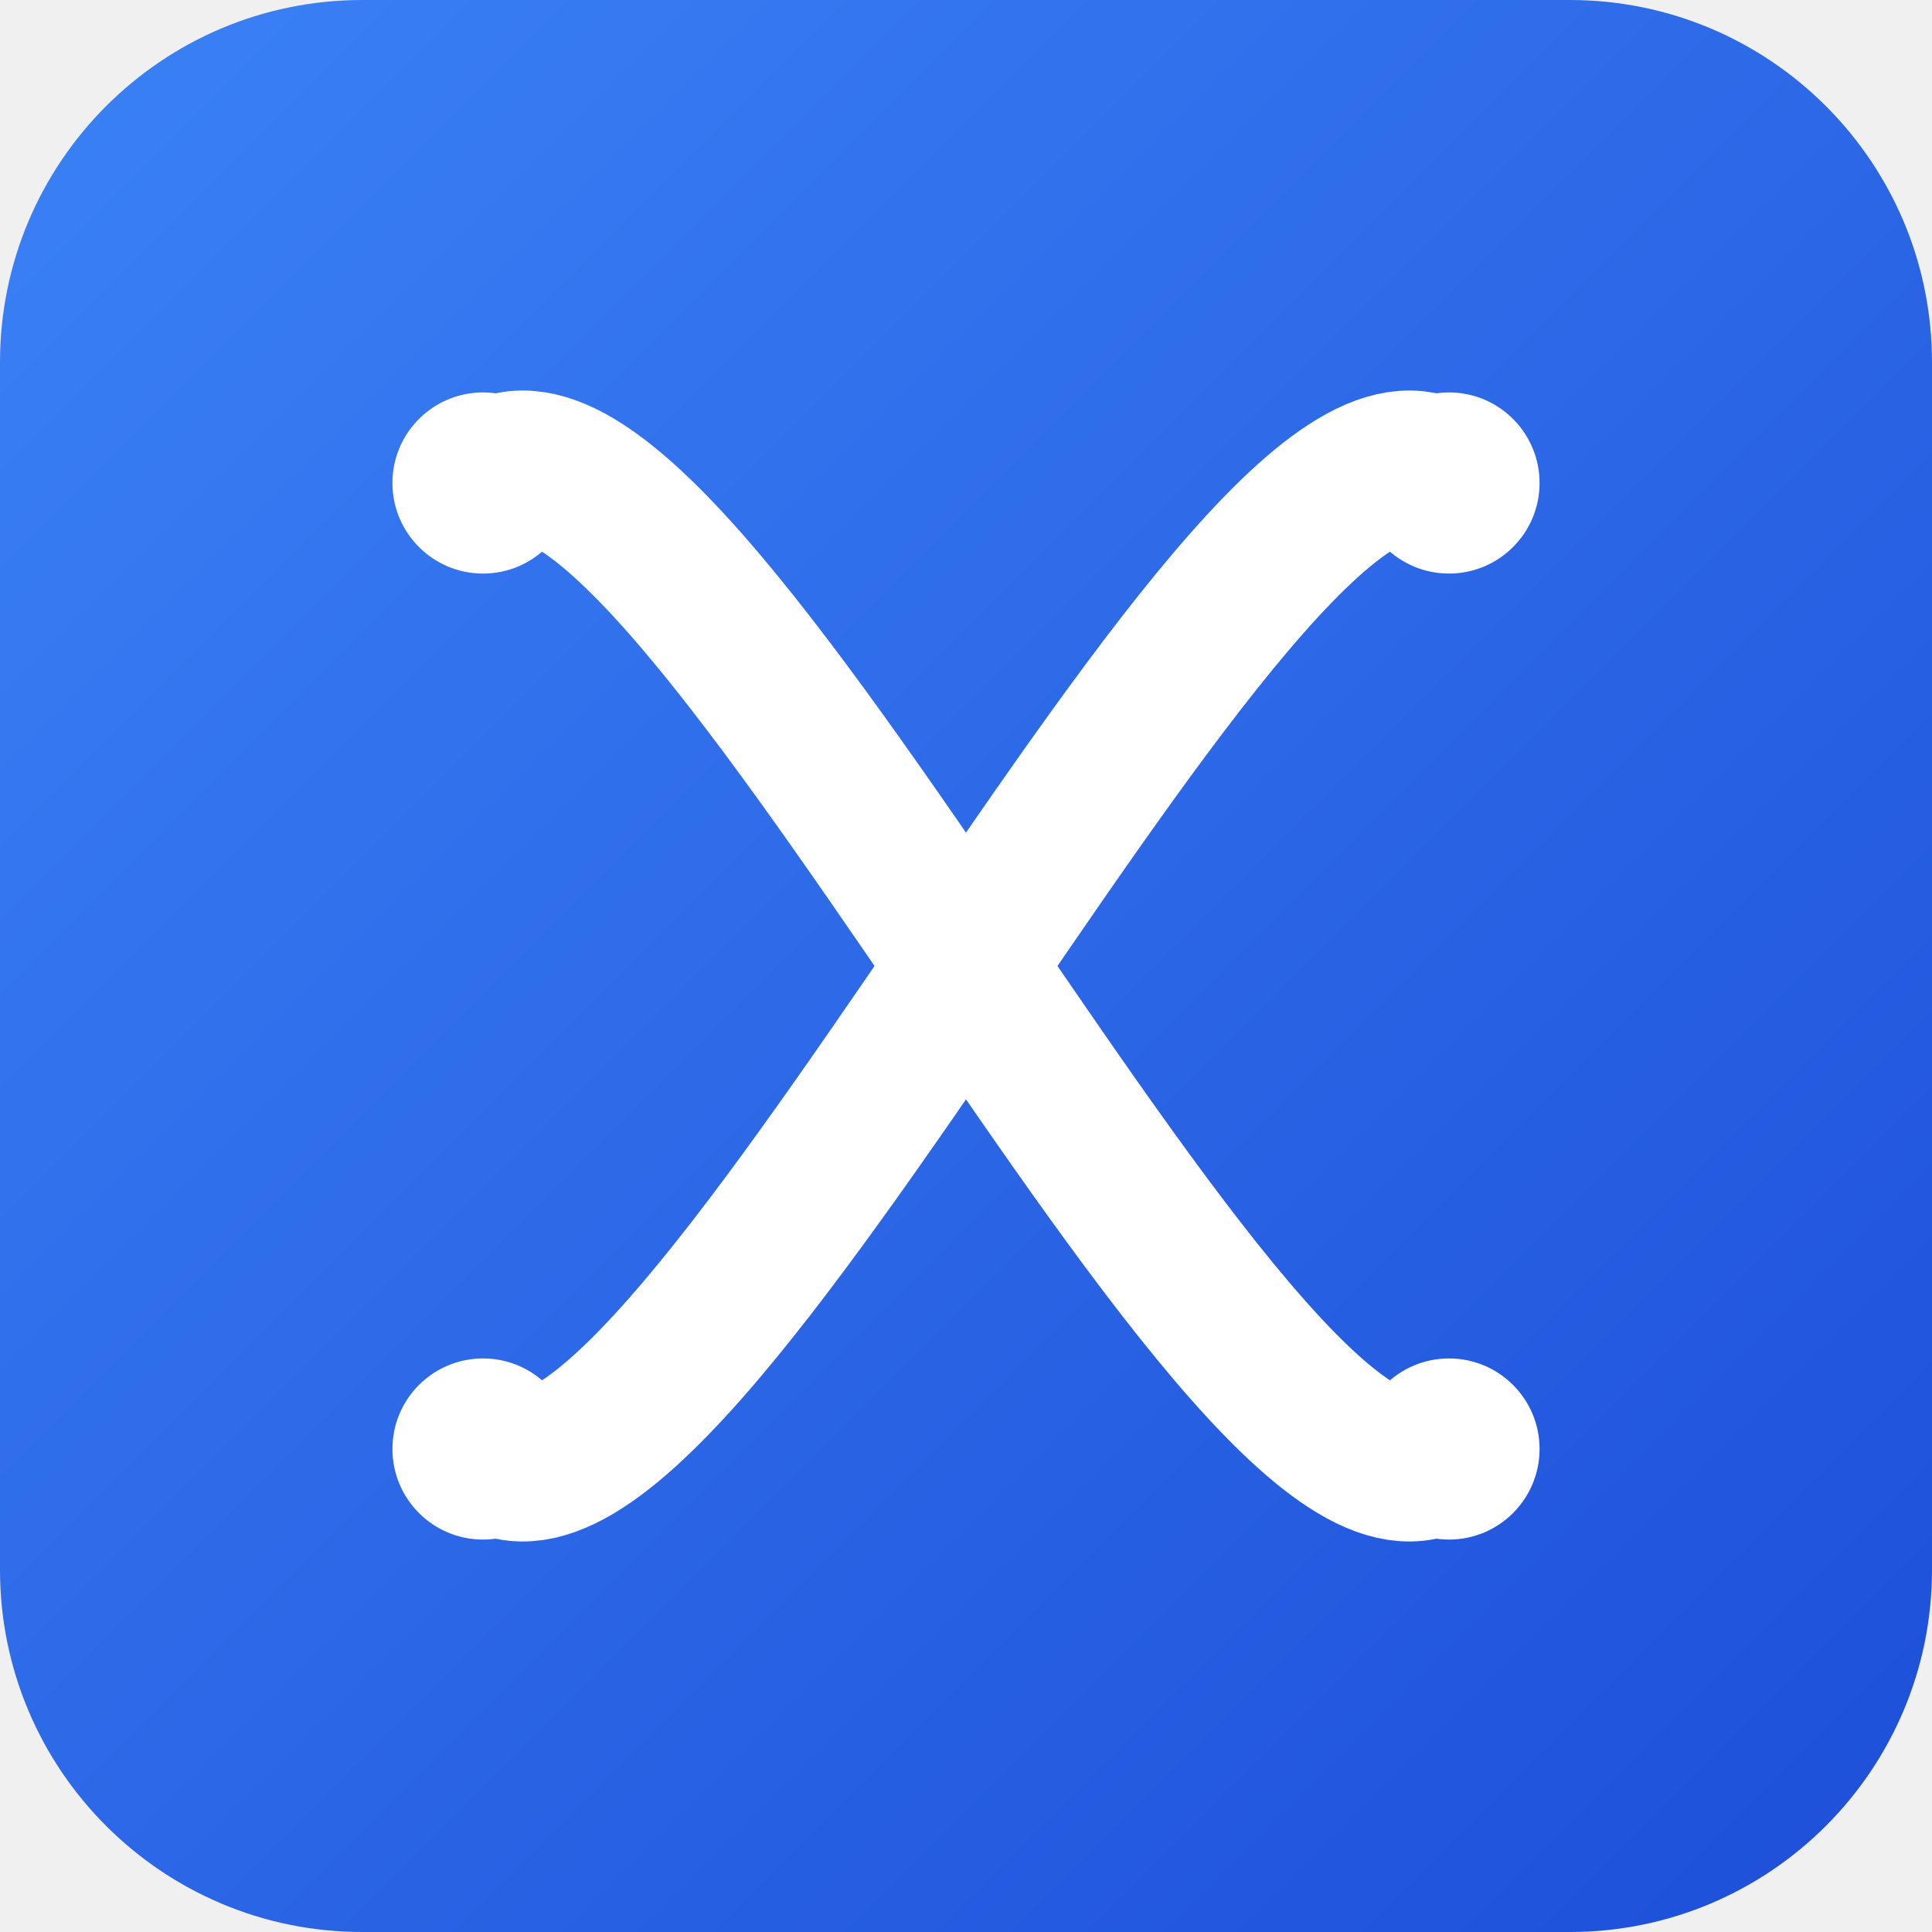
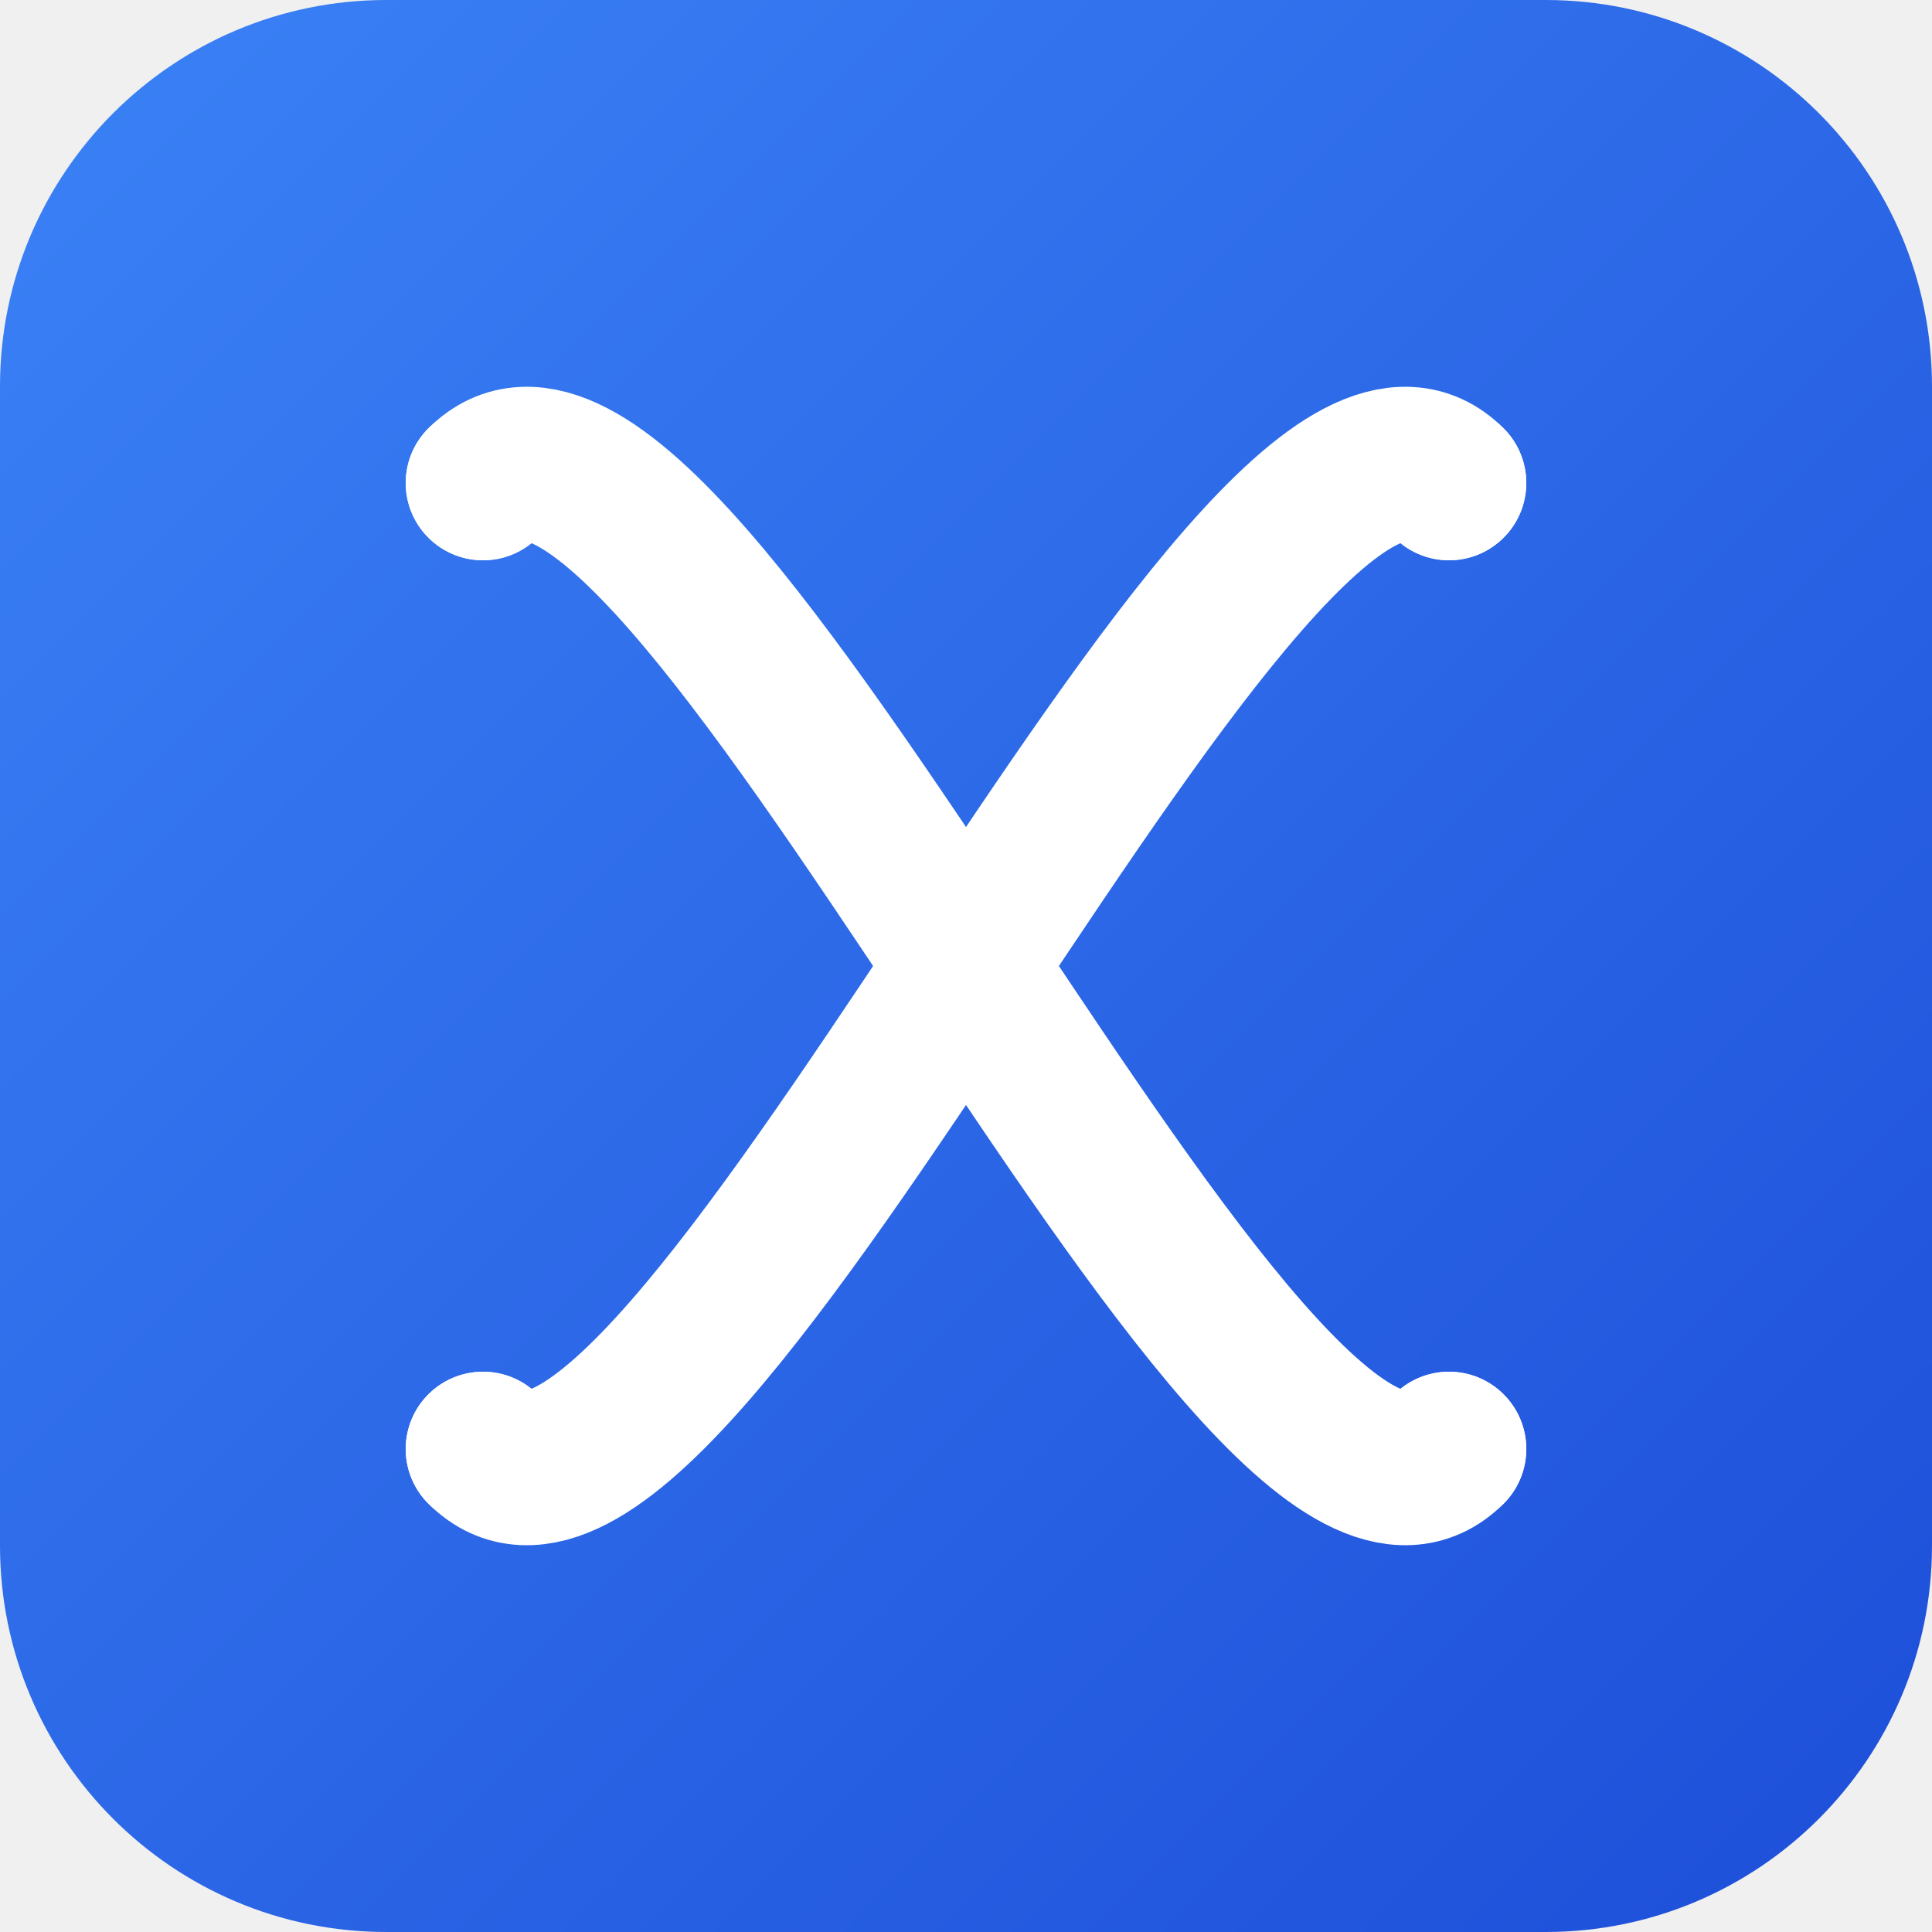
- <svg xmlns="http://www.w3.org/2000/svg" viewBox="0 0 32 32" width="32" height="32">
+ <svg xmlns="http://www.w3.org/2000/svg" viewBox="0 0 200 200" width="200" height="200">
  <defs>
    <linearGradient id="grad1" x1="0%" y1="0%" x2="100%" y2="100%">
      <stop offset="0%" style="stop-color:#3b82f6;stop-opacity:1" />
      <stop offset="100%" style="stop-color:#1d4ed8;stop-opacity:1" />
    </linearGradient>
  </defs>
-   <rect width="32" height="32" rx="6" fill="url(#grad1)" />
+   <rect width="200" height="200" rx="40" fill="url(#grad1)" />
  <g>
-     <path d="M 8 8 C 11 5, 21 27, 24 24" stroke="white" stroke-width="2.5" fill="none" stroke-linecap="round" stroke-linejoin="round" />
-     <path d="M 8 24 C 11 27, 21 5, 24 8" stroke="white" stroke-width="2.5" fill="none" stroke-linecap="round" stroke-linejoin="round" />
-     <circle cx="8" cy="8" r="1.5" fill="white" />
-     <circle cx="24" cy="24" r="1.5" fill="white" />
-     <circle cx="8" cy="24" r="1.5" fill="white" />
-     <circle cx="24" cy="8" r="1.5" fill="white" />
+     <path d="M 50 50 C 70 30, 130 170, 150 150" stroke="white" stroke-width="16" fill="none" stroke-linecap="round" stroke-linejoin="round" />
+     <path d="M 50 150 C 70 170, 130 30, 150 50" stroke="white" stroke-width="16" fill="none" stroke-linecap="round" stroke-linejoin="round" />
+     <circle cx="50" cy="50" r="8" fill="white" />
+     <circle cx="150" cy="150" r="8" fill="white" />
+     <circle cx="50" cy="150" r="8" fill="white" />
+     <circle cx="150" cy="50" r="8" fill="white" />
  </g>
</svg>
